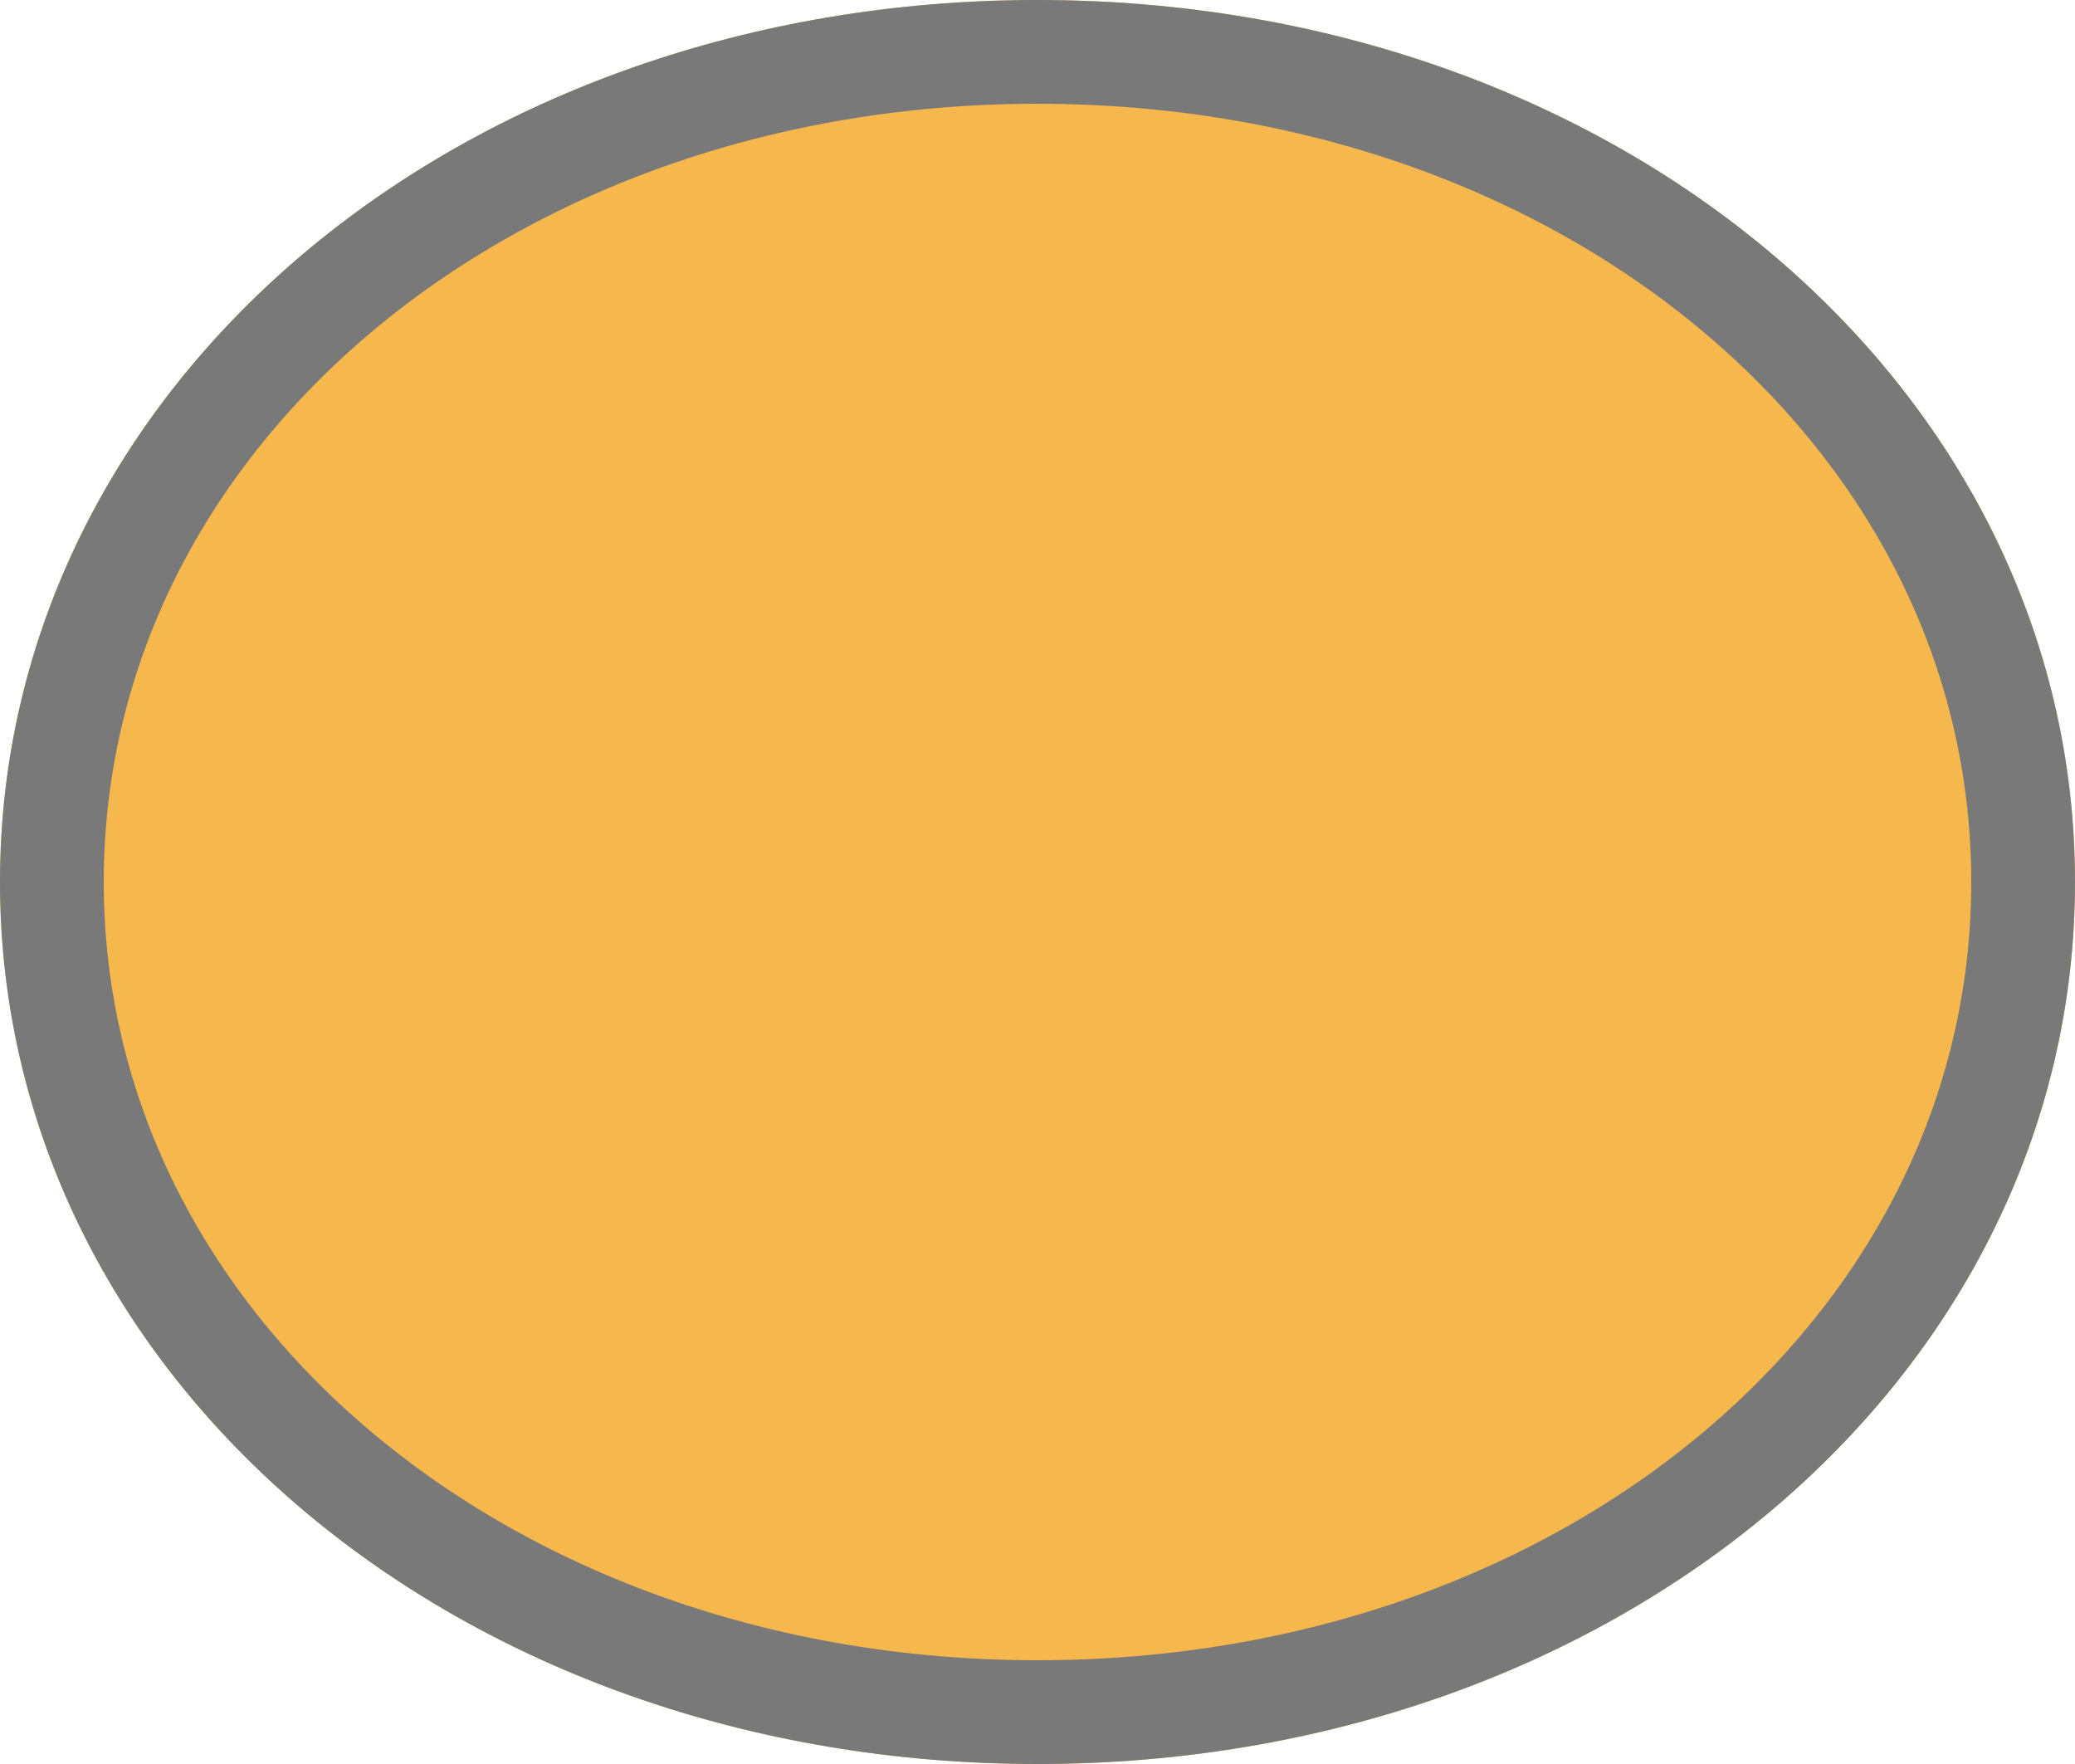
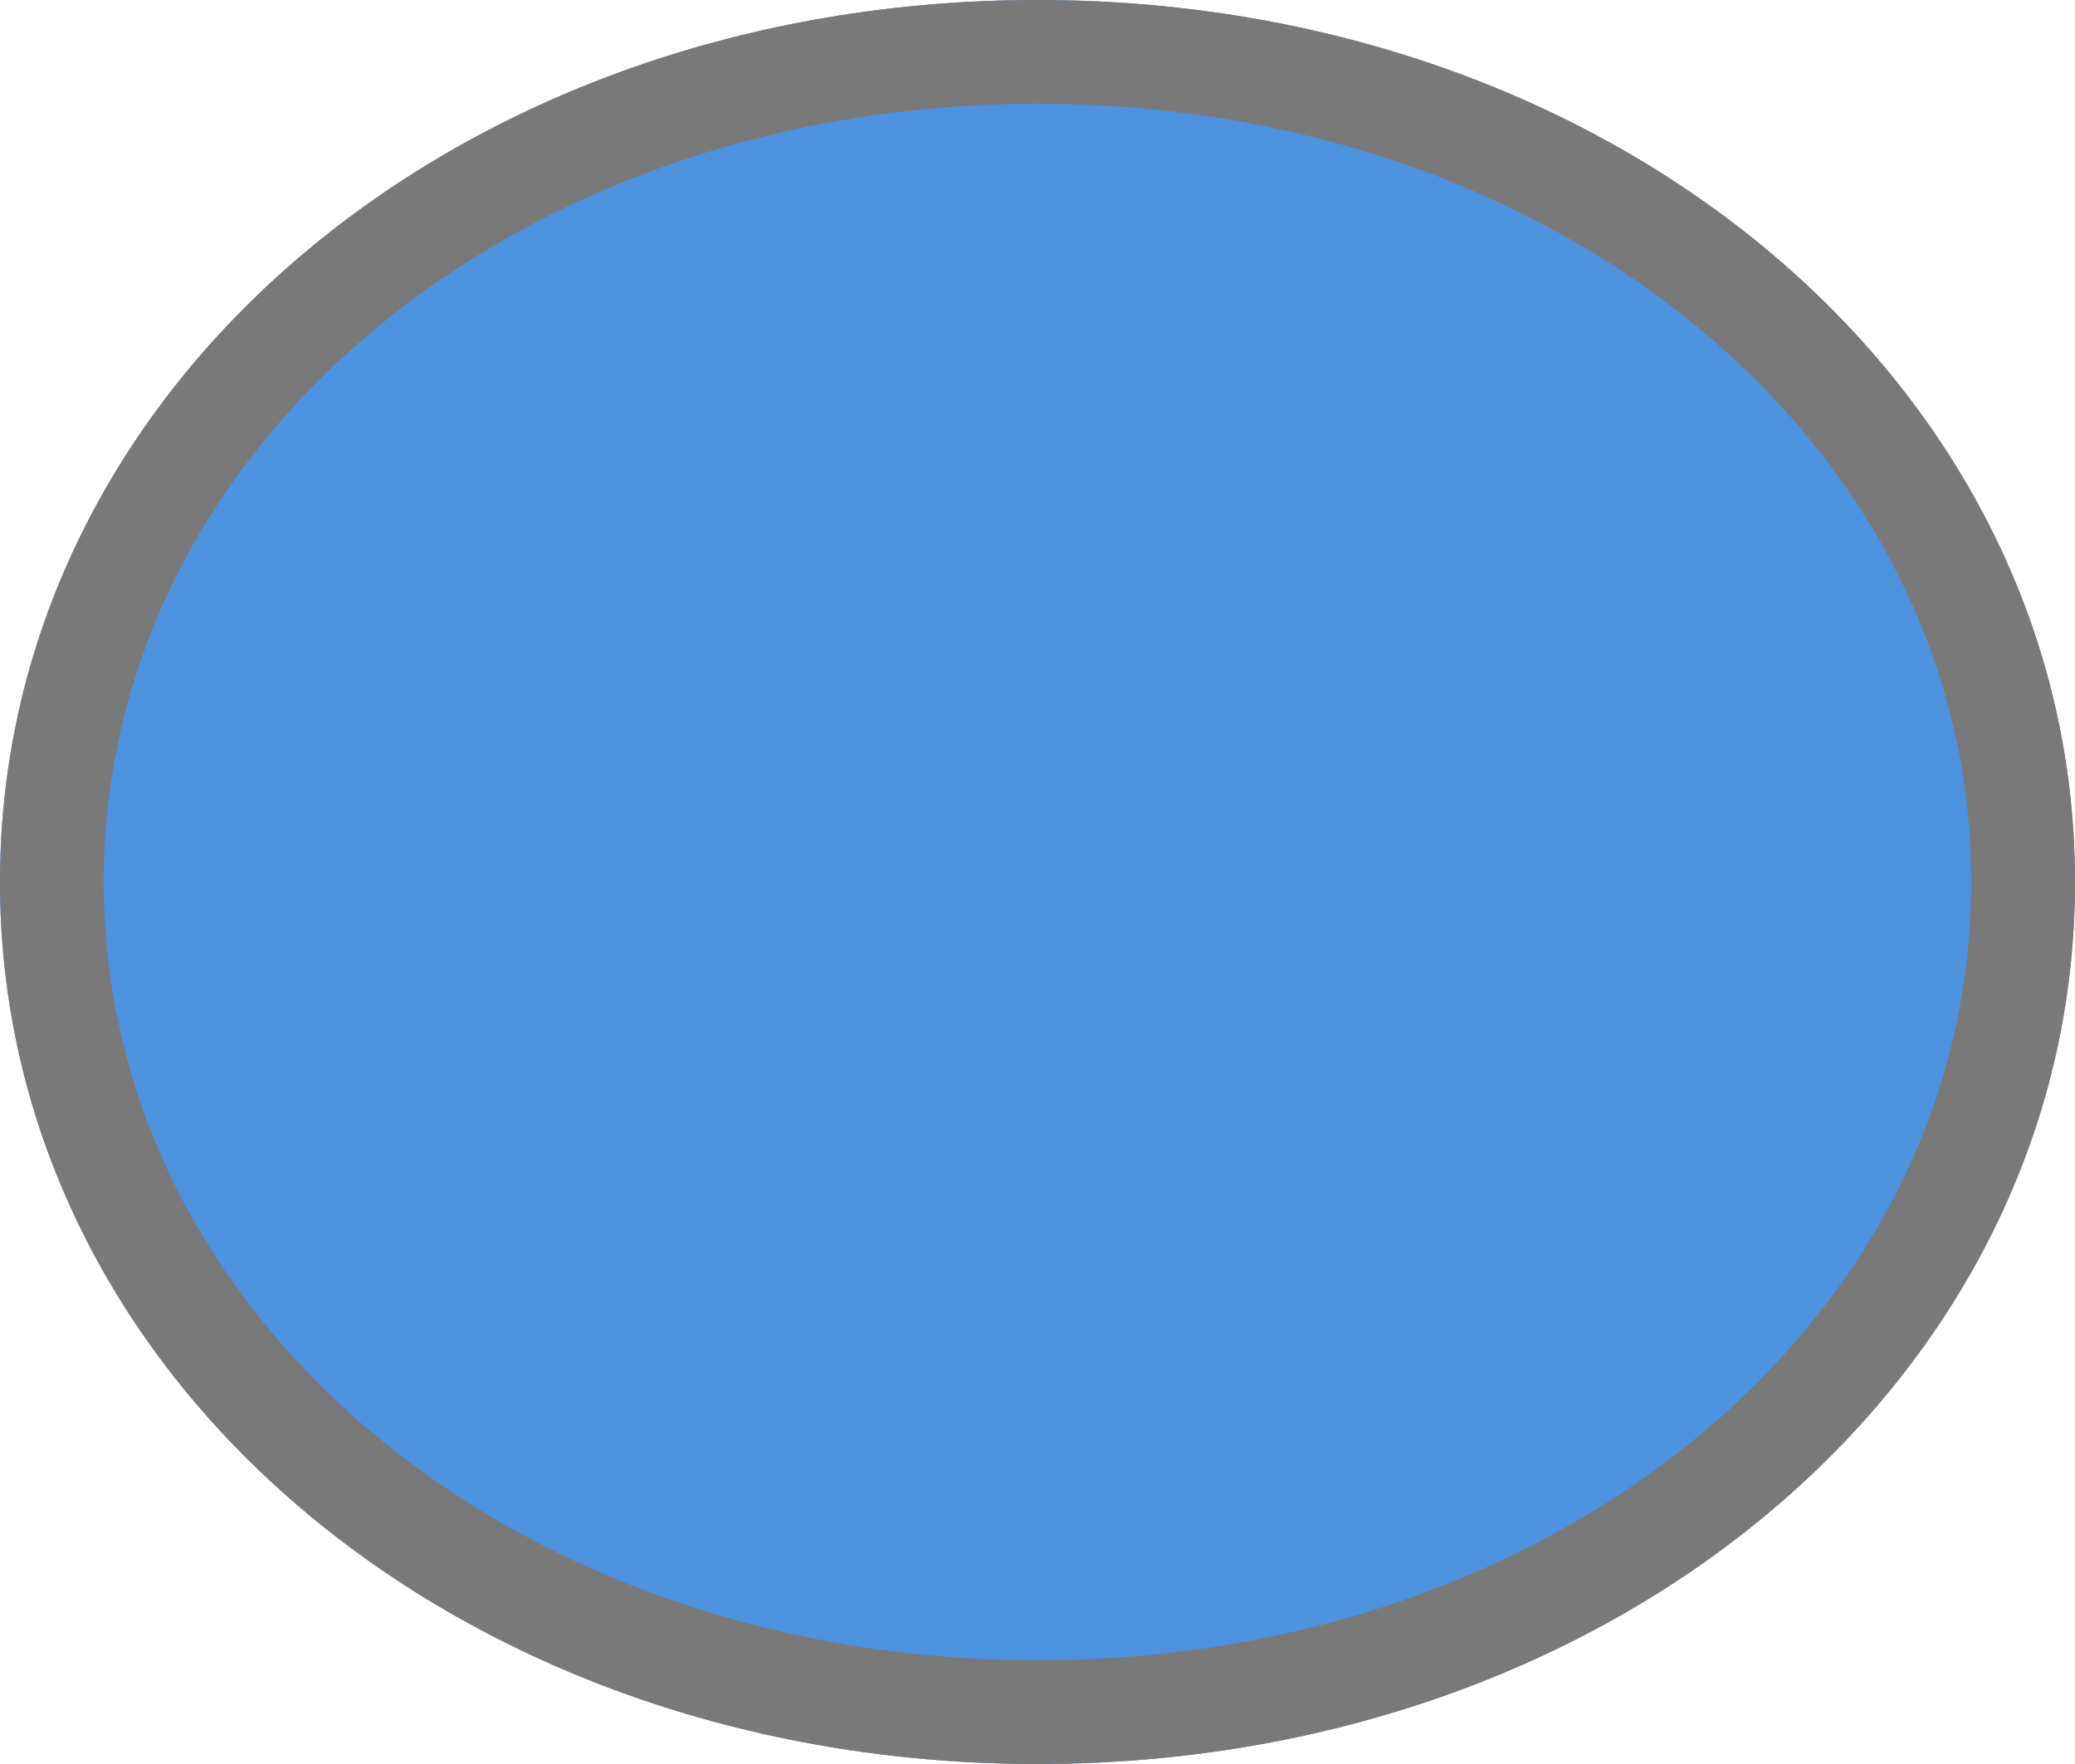
<svg xmlns="http://www.w3.org/2000/svg" version="1.1" width="20px" height="17px">
-   <g transform="matrix(1 0 0 1 -267 -160 )">
-     <path d="M 277 160  C 282.6 160  287 163.74  287 168.5  C 287 173.26  282.6 177  277 177  C 271.4 177  267 173.26  267 168.5  C 267 163.74  271.4 160  277 160  Z " fill-rule="nonzero" fill="#f6b84c" stroke="none" />
-     <path d="M 277 160.5  C 282.32 160.5  286.5 164.02  286.5 168.5  C 286.5 172.98  282.32 176.5  277 176.5  C 271.68 176.5  267.5 172.98  267.5 168.5  C 267.5 164.02  271.68 160.5  277 160.5  Z " stroke-width="1" stroke="#797979" fill="none" />
+   <g transform="matrix(1 0 0 1 -429 -116 )">
+     <path d="M 439 116  C 444.6 116  449 119.74  449 124.5  C 449 129.26  444.6 133  439 133  C 433.4 133  429 129.26  429 124.5  C 429 119.74  433.4 116  439 116  Z " fill-rule="nonzero" fill="#4d92df" stroke="none" />
+     <path d="M 439 116.5  C 444.32 116.5  448.5 120.02  448.5 124.5  C 448.5 128.98  444.32 132.5  439 132.5  C 433.68 132.5  429.5 128.98  429.5 124.5  C 429.5 120.02  433.68 116.5  439 116.5  Z " stroke-width="1" stroke="#797979" fill="none" />
  </g>
</svg>
